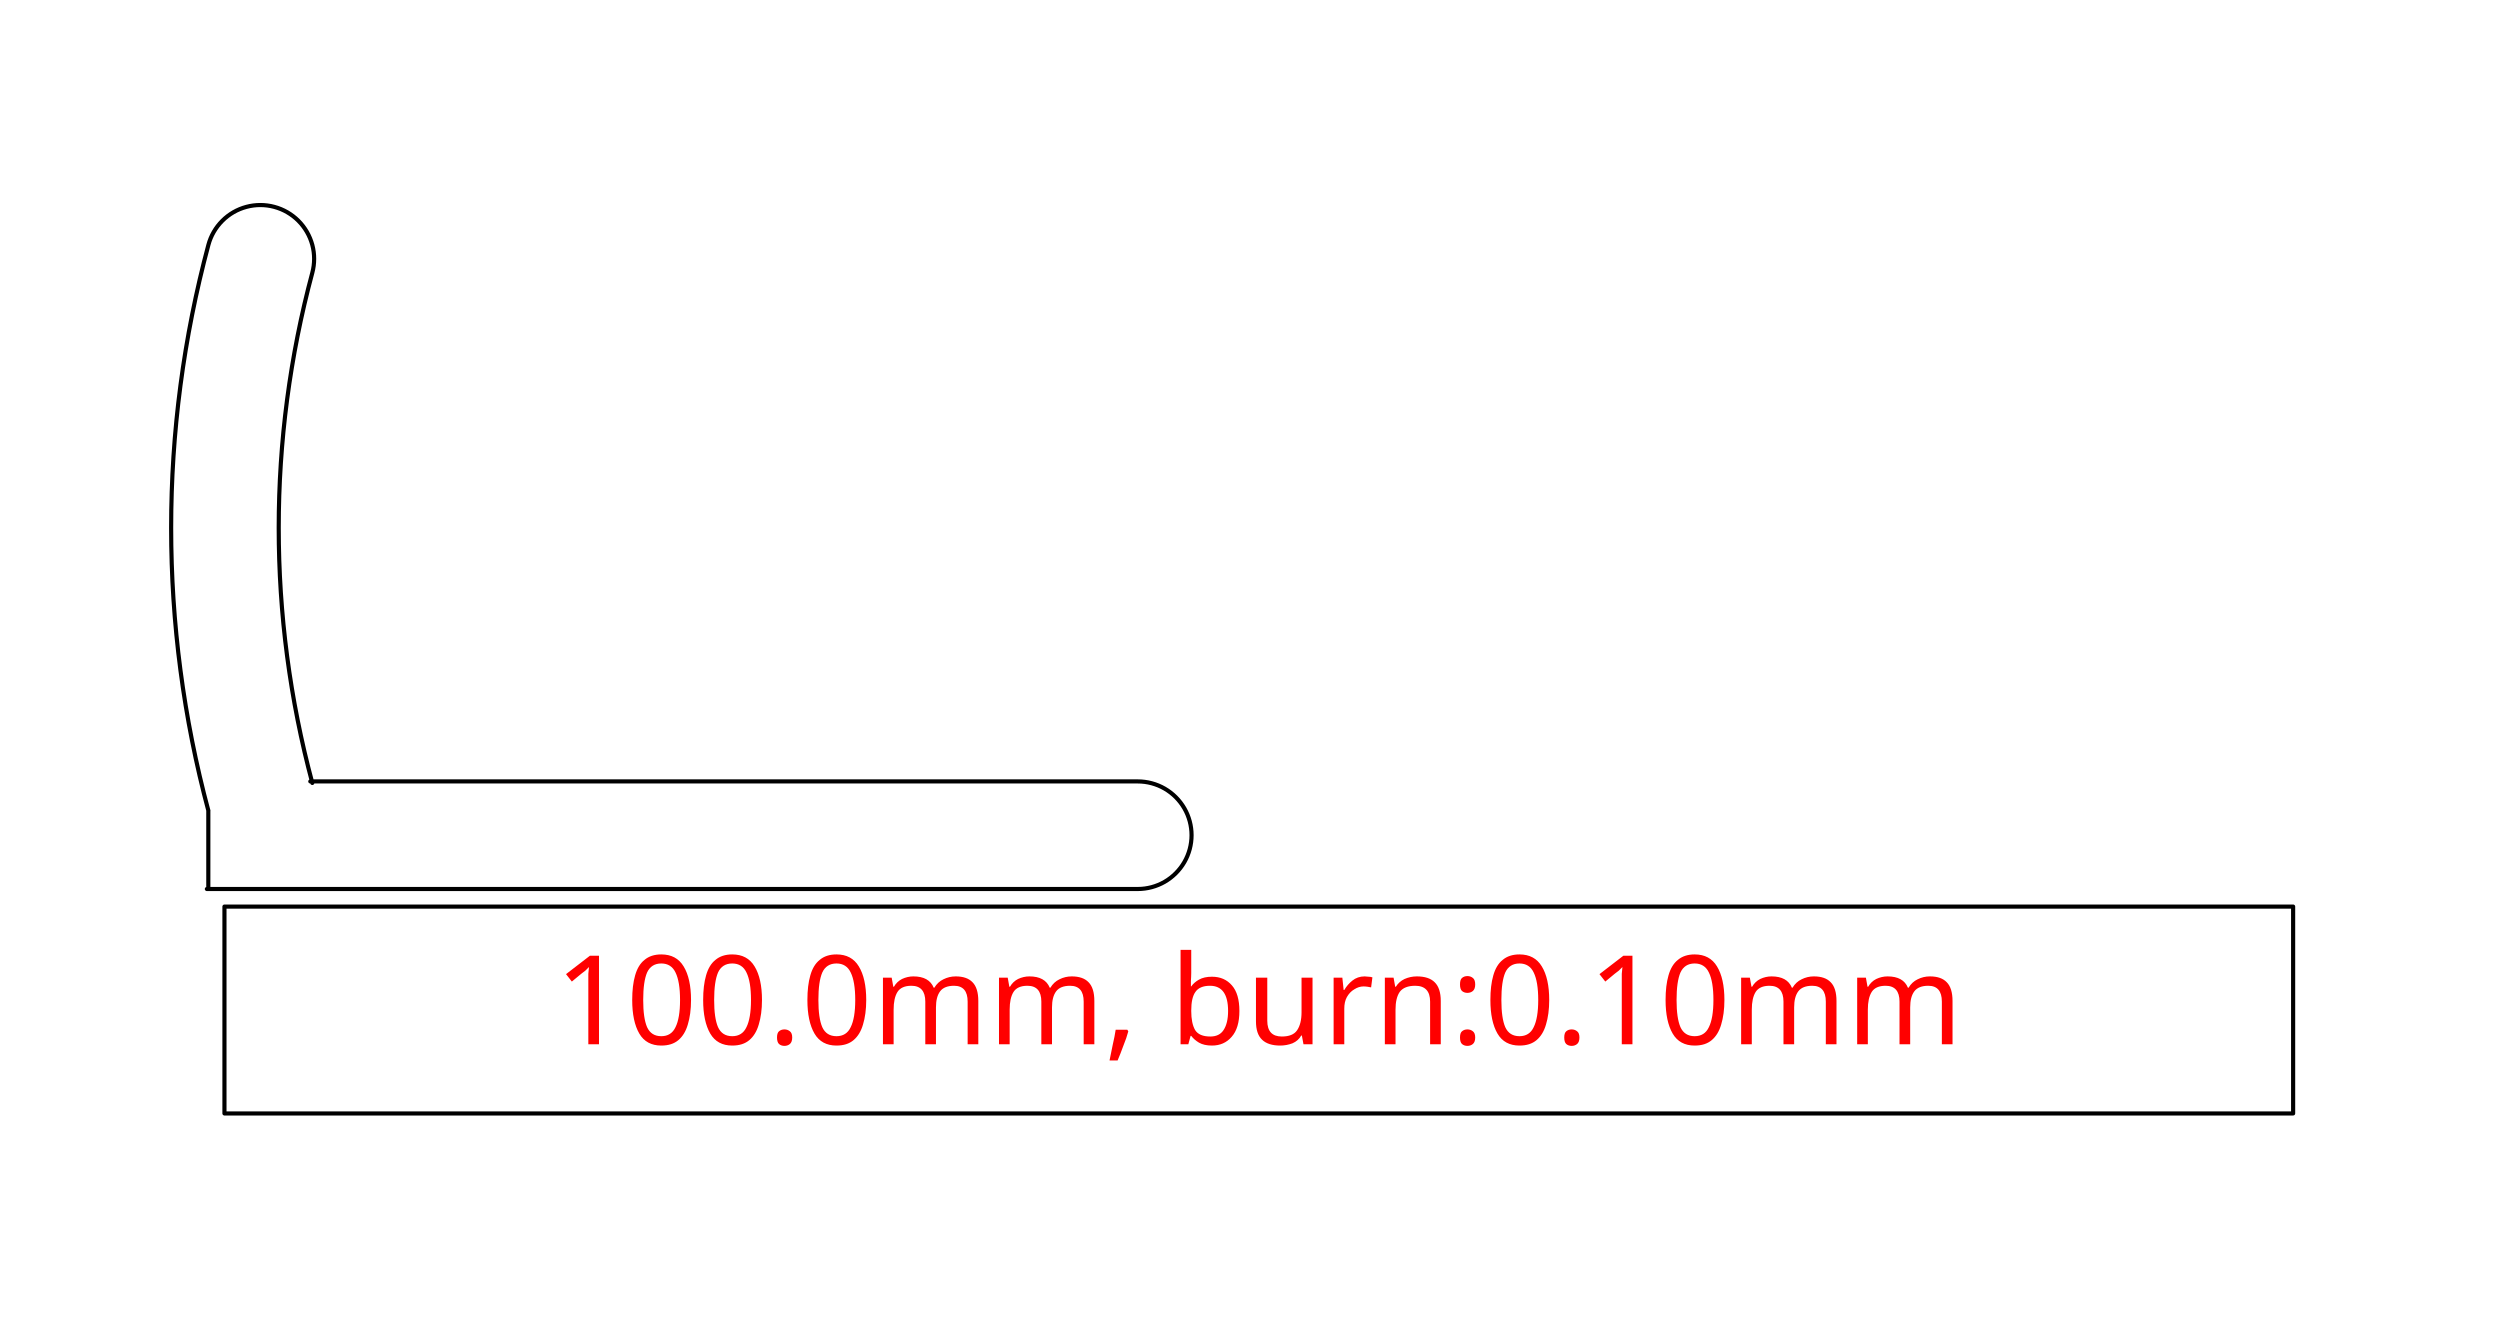
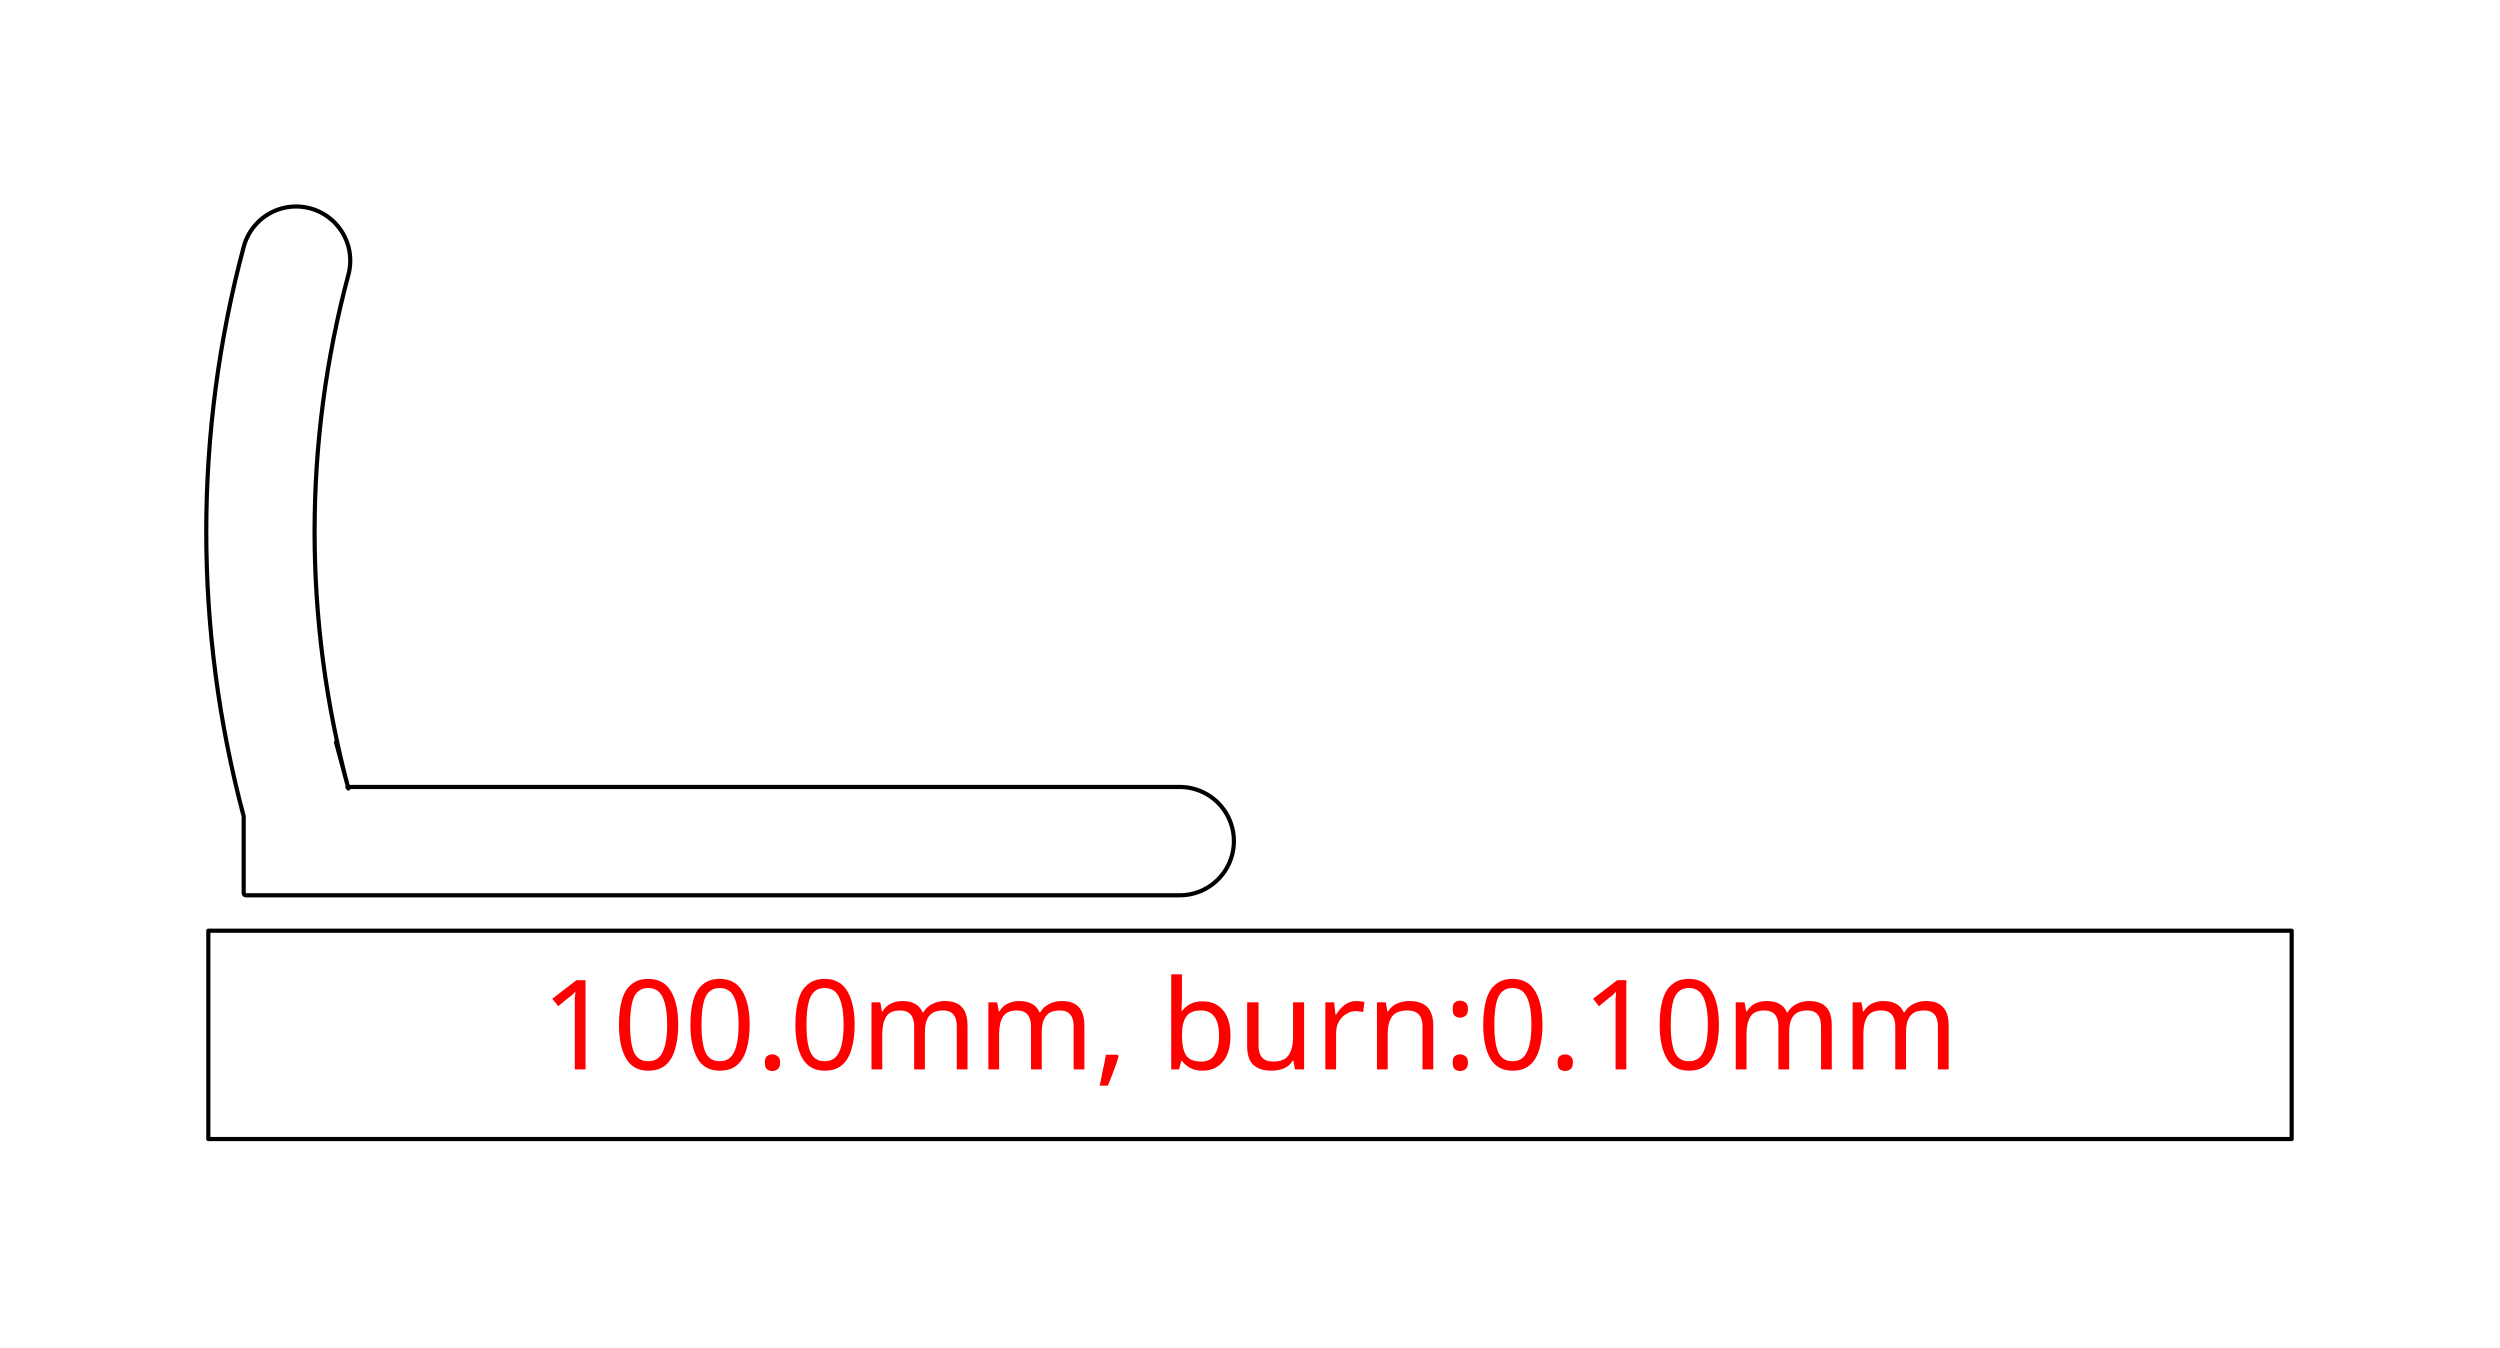
- <svg xmlns="http://www.w3.org/2000/svg" height="63.82mm" viewBox="0.0 0.0 120.85 63.82" width="120.85mm">
+ <svg xmlns="http://www.w3.org/2000/svg" height="64.67mm" viewBox="0.0 0.0 120.00 64.67" width="120.00mm">
  <g id="p-0" style="fill:none;stroke-linecap:round;stroke-linejoin:round;">
-     <path d="M 10.850 53.824 H 110.850 V 43.824 H 10.850 V 53.824 Z" stroke="rgb(0,0,0)" stroke-width="0.20" />
-     <text dominant-baseline="hanging" font-size="6px" style="font-family: sans-serif ; font-weight: normal; font-style: normal; fill: rgb(255,0,0)" text-anchor="middle" transform="matrix( 1.000 0.000 0.000 1.000 60.850 45.824 )">100.0mm, burn:0.10mm</text>
+     <path d="M 10.000 54.674 H 110.000 V 44.674 H 10.000 V 54.674 Z" stroke="rgb(0,0,0)" stroke-width="0.20" />
+     <text dominant-baseline="hanging" font-size="6px" style="font-family: sans-serif ; font-weight: normal; font-style: normal; fill: rgb(255,0,0)" text-anchor="middle" transform="matrix( 1.000 0.000 0.000 1.000 60.000 46.674 )">100.0mm, burn:0.10mm</text>
  </g>
  <g id="p-1" style="fill:none;stroke-linecap:round;stroke-linejoin:round;">
-     <path d="M 10.000 42.974 H 55.000 C 55.456 42.974 55.905 42.854 56.300 42.626 C 56.695 42.397 57.023 42.069 57.252 41.674 C 57.480 41.279 57.600 40.830 57.600 40.374 C 57.600 39.917 57.480 39.469 57.252 39.074 C 57.023 38.679 56.695 38.350 56.300 38.122 C 55.905 37.894 55.456 37.774 55.000 37.774 H 15.000 C 15.045 37.774 15.085 37.804 15.097 37.848 C 12.932 29.769 12.932 21.263 15.097 13.184 C 15.215 12.743 15.215 12.279 15.097 11.838 C 14.978 11.398 14.746 10.996 14.424 10.673 C 14.101 10.350 13.699 10.118 13.258 10.000 C 12.817 9.882 12.353 9.882 11.912 10.000 C 11.471 10.118 11.069 10.350 10.747 10.673 C 10.424 10.996 10.192 11.398 10.074 11.838 C 7.673 20.799 7.673 30.233 10.074 39.194 C 10.072 39.185 10.070 39.177 10.070 39.168 V 42.874 C 10.070 42.929 10.115 42.974 10.170 42.974" stroke="rgb(0,0,0)" stroke-width="0.20" />
+     <path d="M 11.797 42.974 H 56.627 C 57.083 42.974 57.532 42.854 57.927 42.626 C 58.322 42.397 58.650 42.069 58.879 41.674 C 59.107 41.279 59.227 40.830 59.227 40.374 C 59.227 39.917 59.107 39.469 58.879 39.074 C 58.650 38.679 58.322 38.350 57.927 38.122 C 57.532 37.894 57.083 37.774 56.627 37.774 H 18.929 H 16.704 C 16.627 37.774 16.724 37.848 16.704 37.774 L 16.128 35.624 L 16.724 37.848 C 14.559 29.769 14.559 21.263 16.724 13.184 C 16.842 12.743 16.842 12.279 16.724 11.838 C 16.605 11.398 16.373 10.996 16.051 10.673 C 15.728 10.350 15.326 10.118 14.885 10.000 C 14.444 9.882 13.980 9.882 13.539 10.000 C 13.098 10.118 12.696 10.350 12.374 10.673 C 12.051 10.996 11.819 11.398 11.701 11.838 C 9.300 20.799 9.300 30.233 11.701 39.194 L 11.598 38.812 L 11.697 39.181 C 11.701 39.194 11.697 39.168 11.697 39.181 V 39.563 V 42.874 C 11.697 42.929 11.742 42.974 11.797 42.974 Z" stroke="rgb(0,0,0)" stroke-width="0.20" />
  </g>
</svg>
